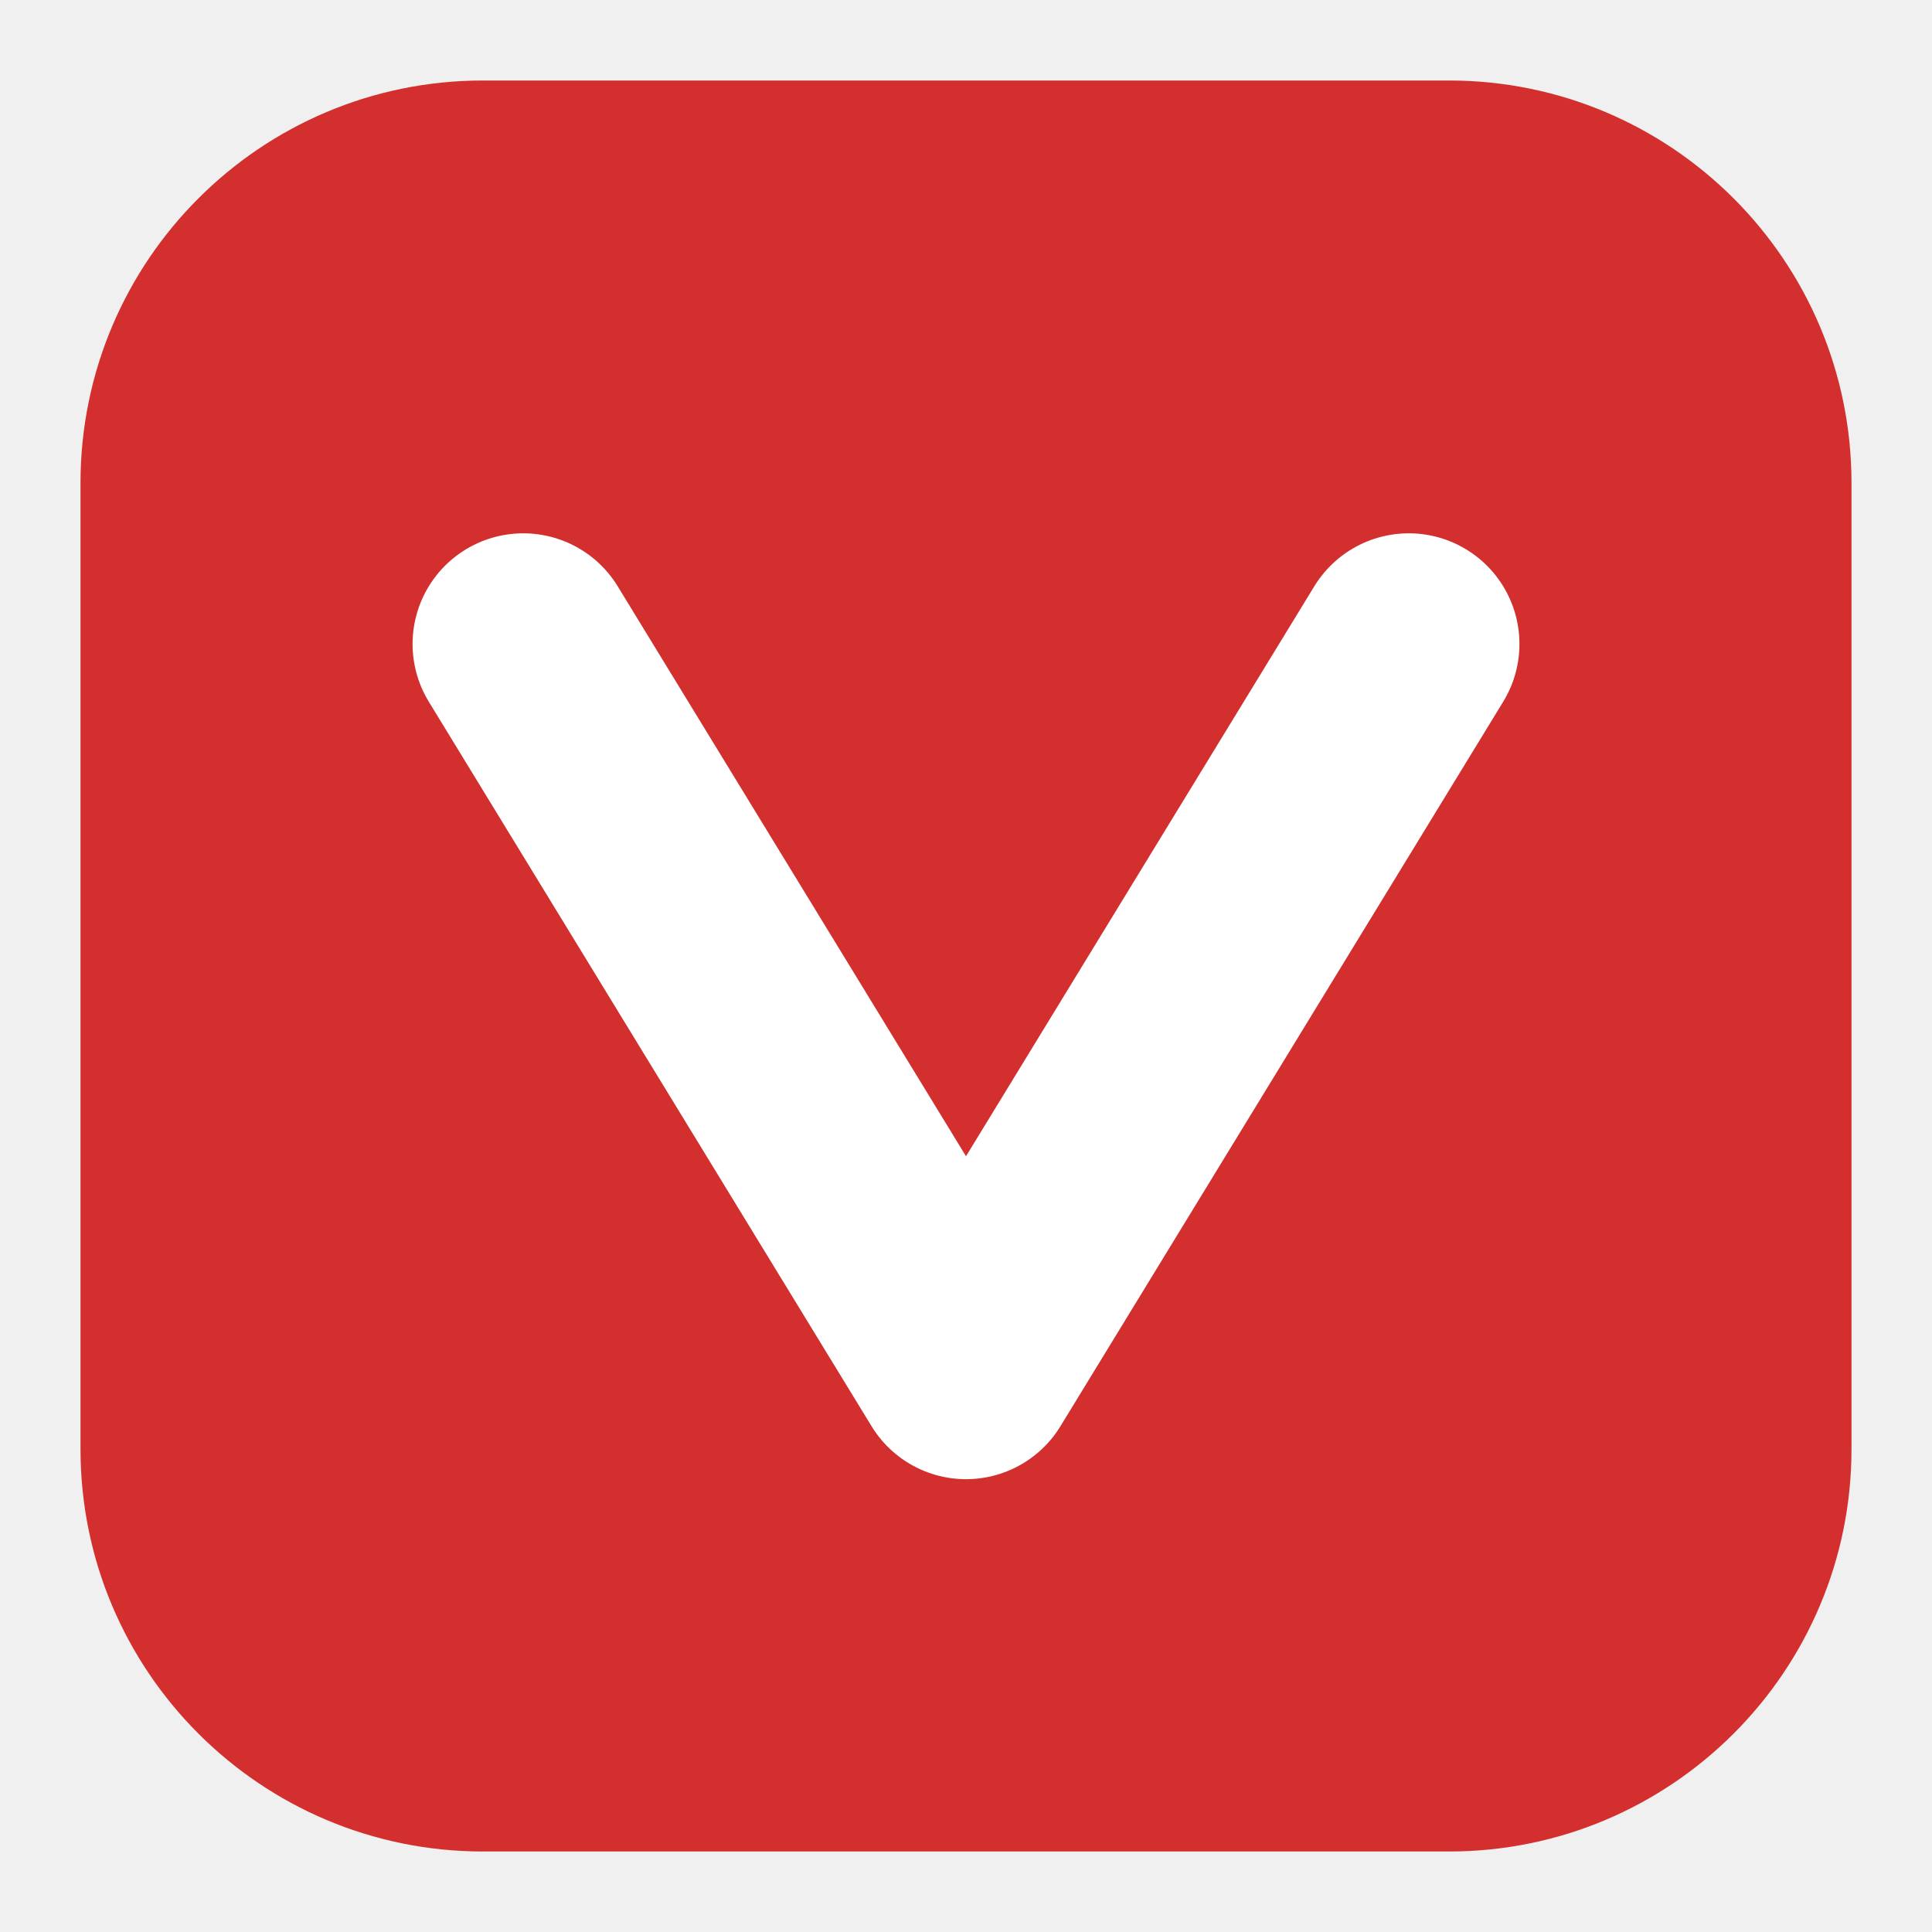
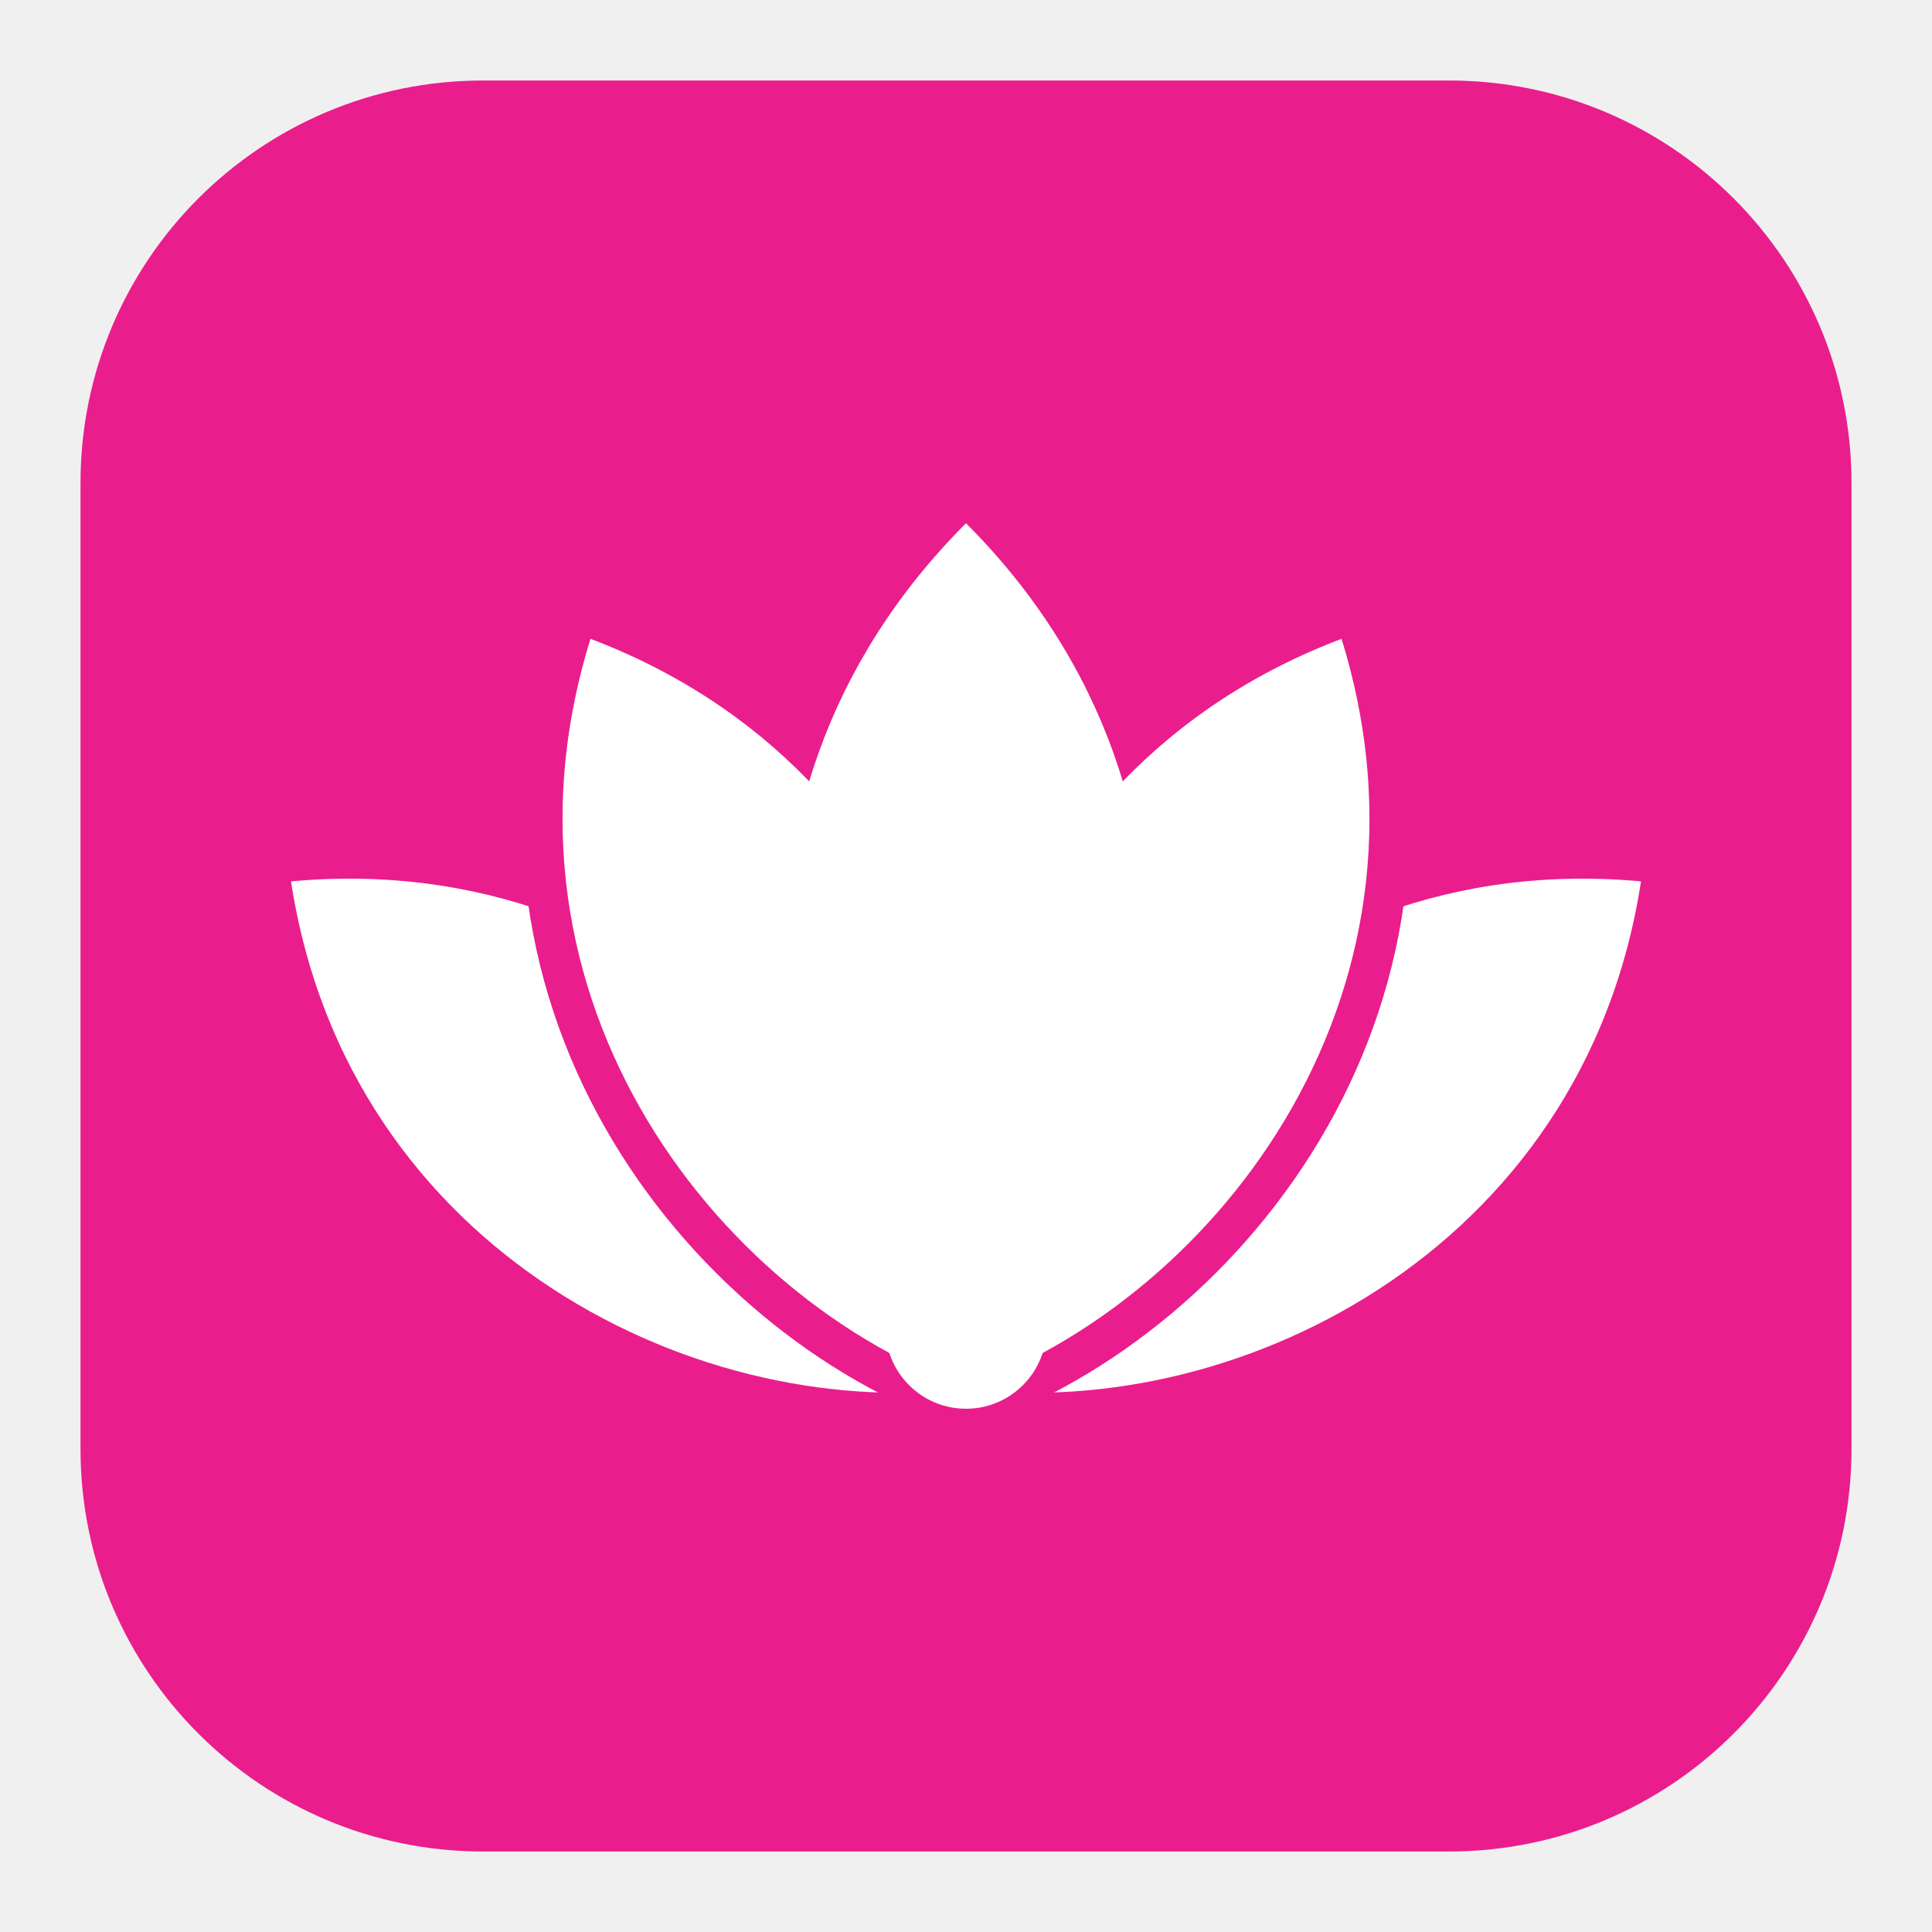
- <svg xmlns="http://www.w3.org/2000/svg" width="48" height="48" version="1.1" viewBox="0 0 48 48">
-   <rect x="2" y="2" width="44" height="44" rx="10" ry="10" fill="#D32F2F" />
-   <path d="M 13,16 L 24,34 L 35,16" fill="none" stroke="#FFFFFF" stroke-width="5.5" stroke-linecap="round" stroke-linejoin="round" />
+ <svg xmlns="http://www.w3.org/2000/svg" width="48" height="48" viewBox="0 0 48 48">
+   <rect x="2" y="2" width="44" height="44" rx="10" ry="10" fill="#E91E8C" />
+   <path d="M 24,35 C 19,30 17,20 24,13 C 31,20 29,30 24,35" fill="#FFFFFF" stroke="#E91E8C" stroke-width="1" transform="rotate(-52, 24, 35)" />
+   <path d="M 24,35 C 19,30 17,20 24,13 C 31,20 29,30 24,35" fill="#FFFFFF" stroke="#E91E8C" stroke-width="1" transform="rotate(52, 24, 35)" />
+   <path d="M 24,35 C 19,30 17,20 24,13 C 31,20 29,30 24,35" fill="#FFFFFF" stroke="#E91E8C" stroke-width="1" transform="rotate(-26, 24, 35)" />
+   <path d="M 24,35 C 19,30 17,20 24,13 C 31,20 29,30 24,35" fill="#FFFFFF" stroke="#E91E8C" stroke-width="1" transform="rotate(26, 24, 35)" />
+   <path d="M 24,35 C 19,30 17,20 24,13 C 31,20 29,30 24,35" fill="#FFFFFF" />
+   <circle cx="24" cy="33" r="2" fill=" #FFFFFF" />
</svg>
